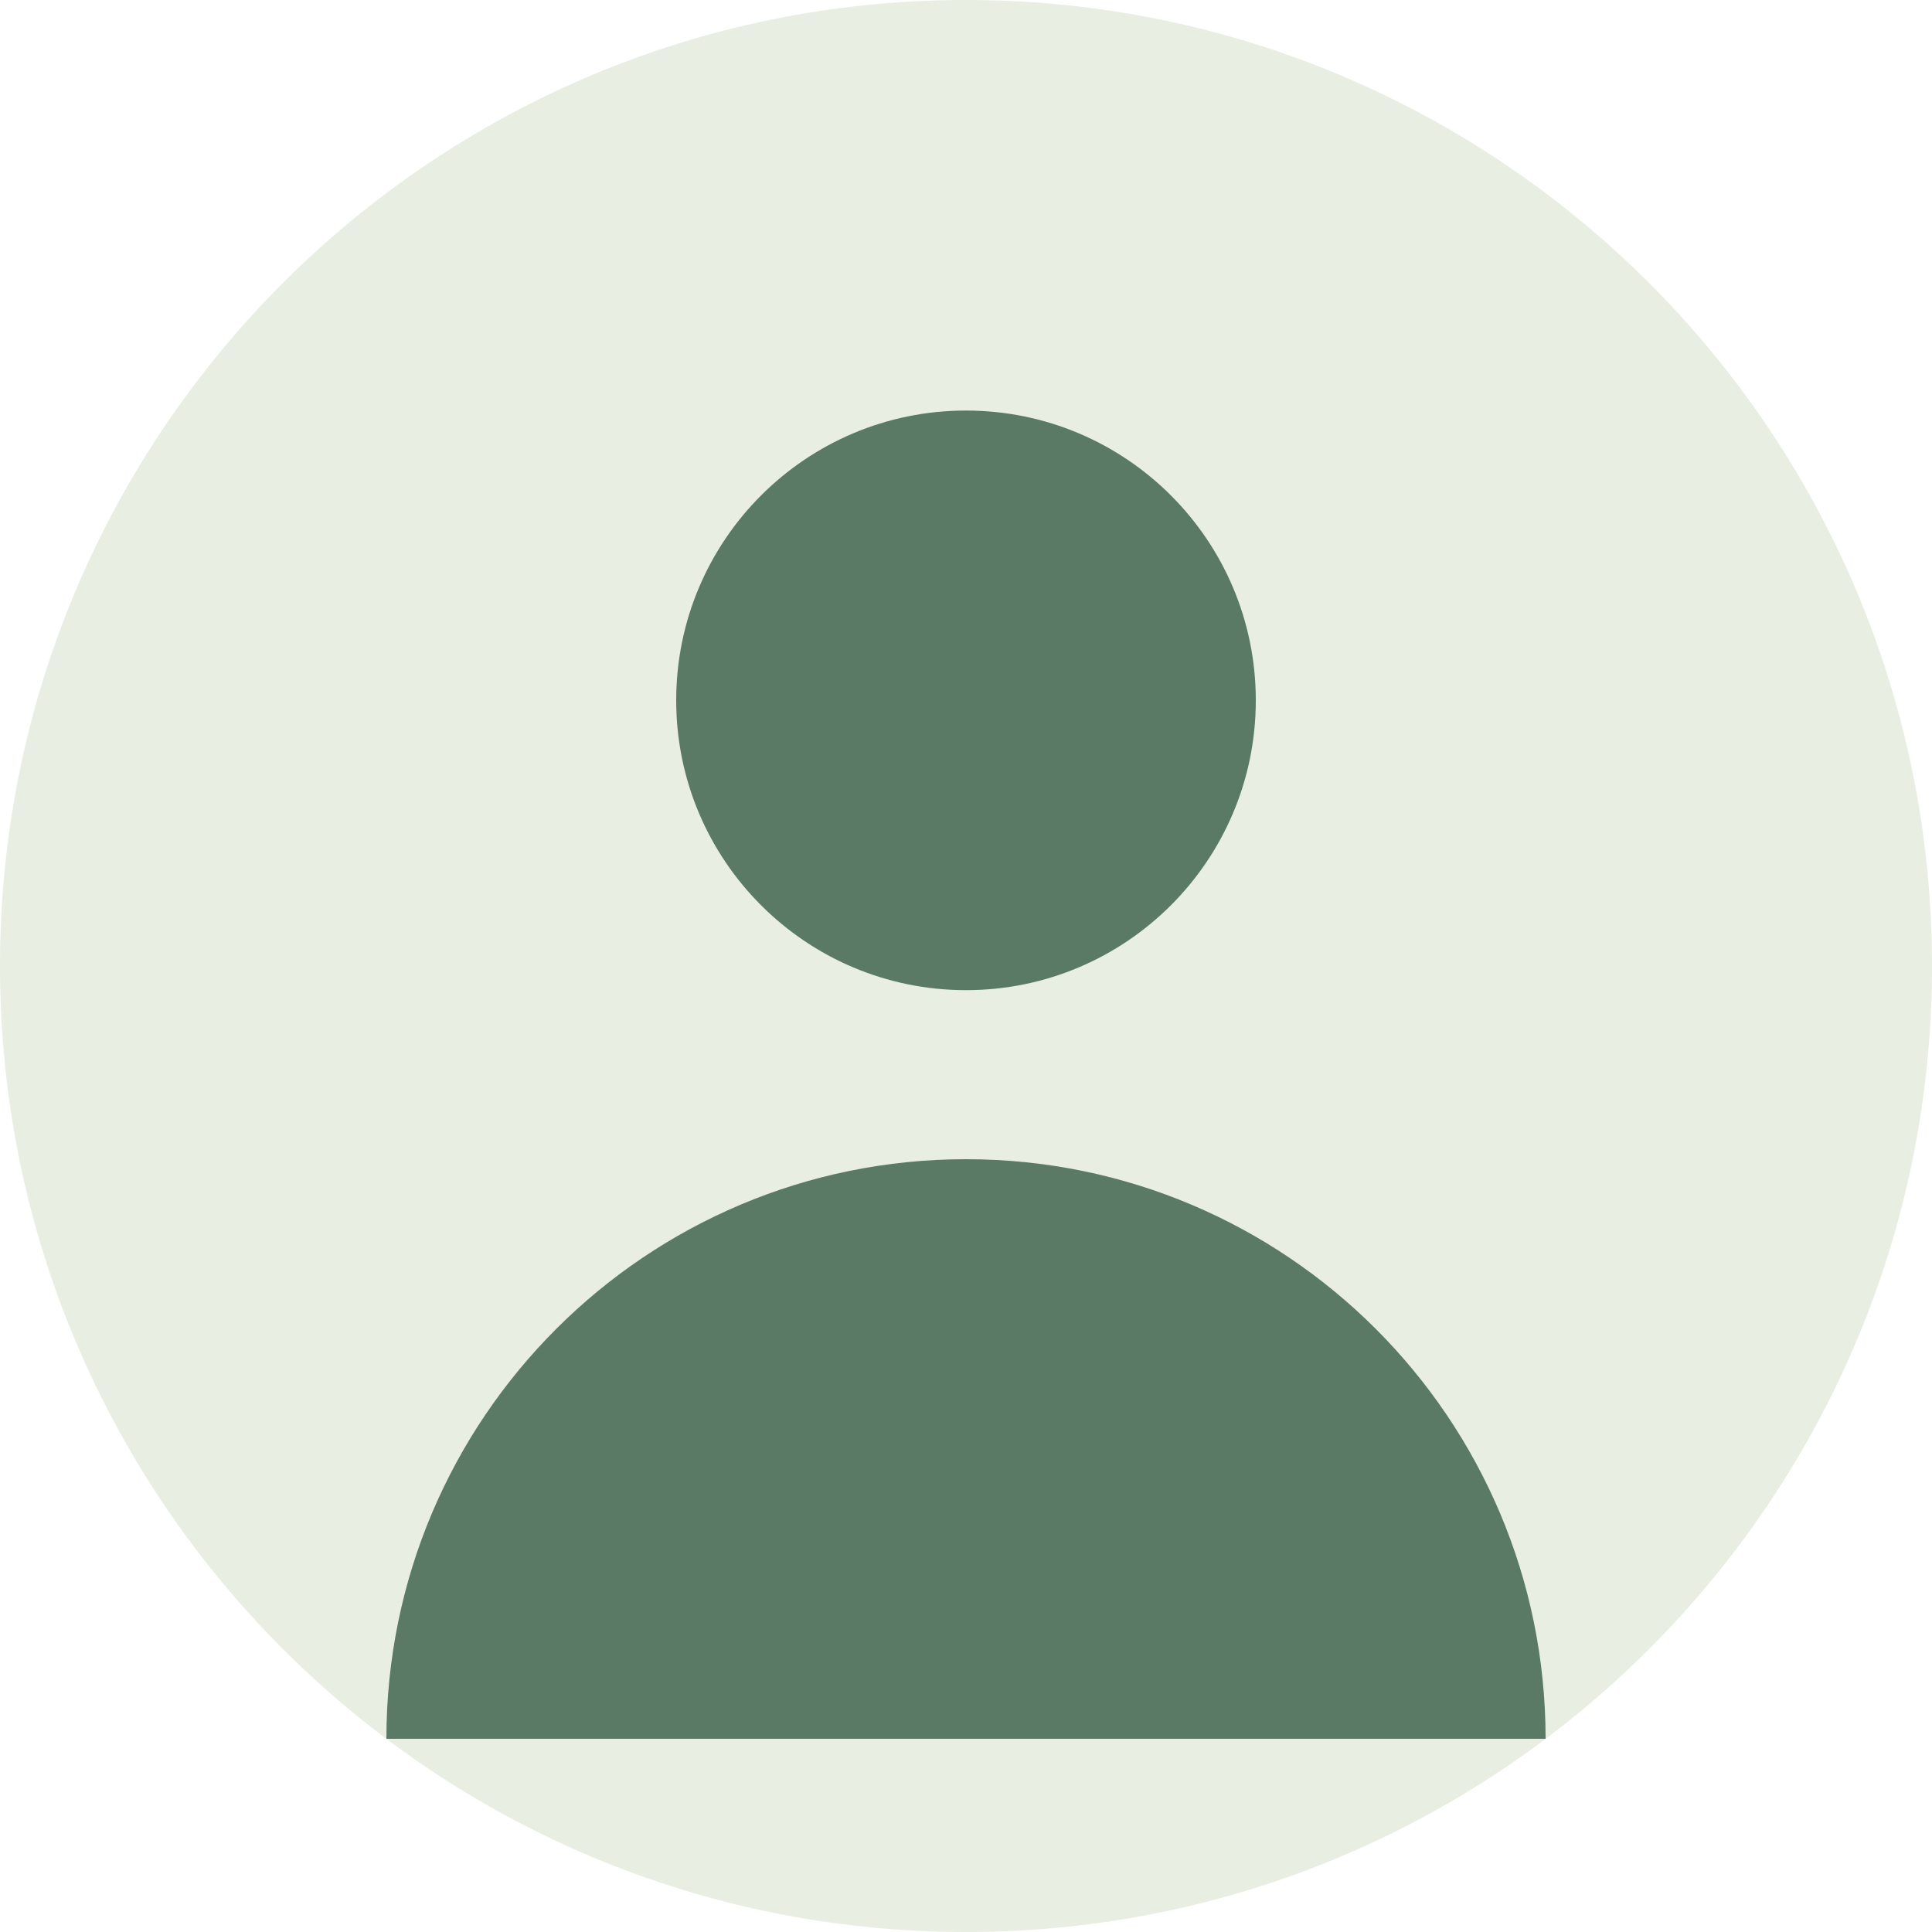
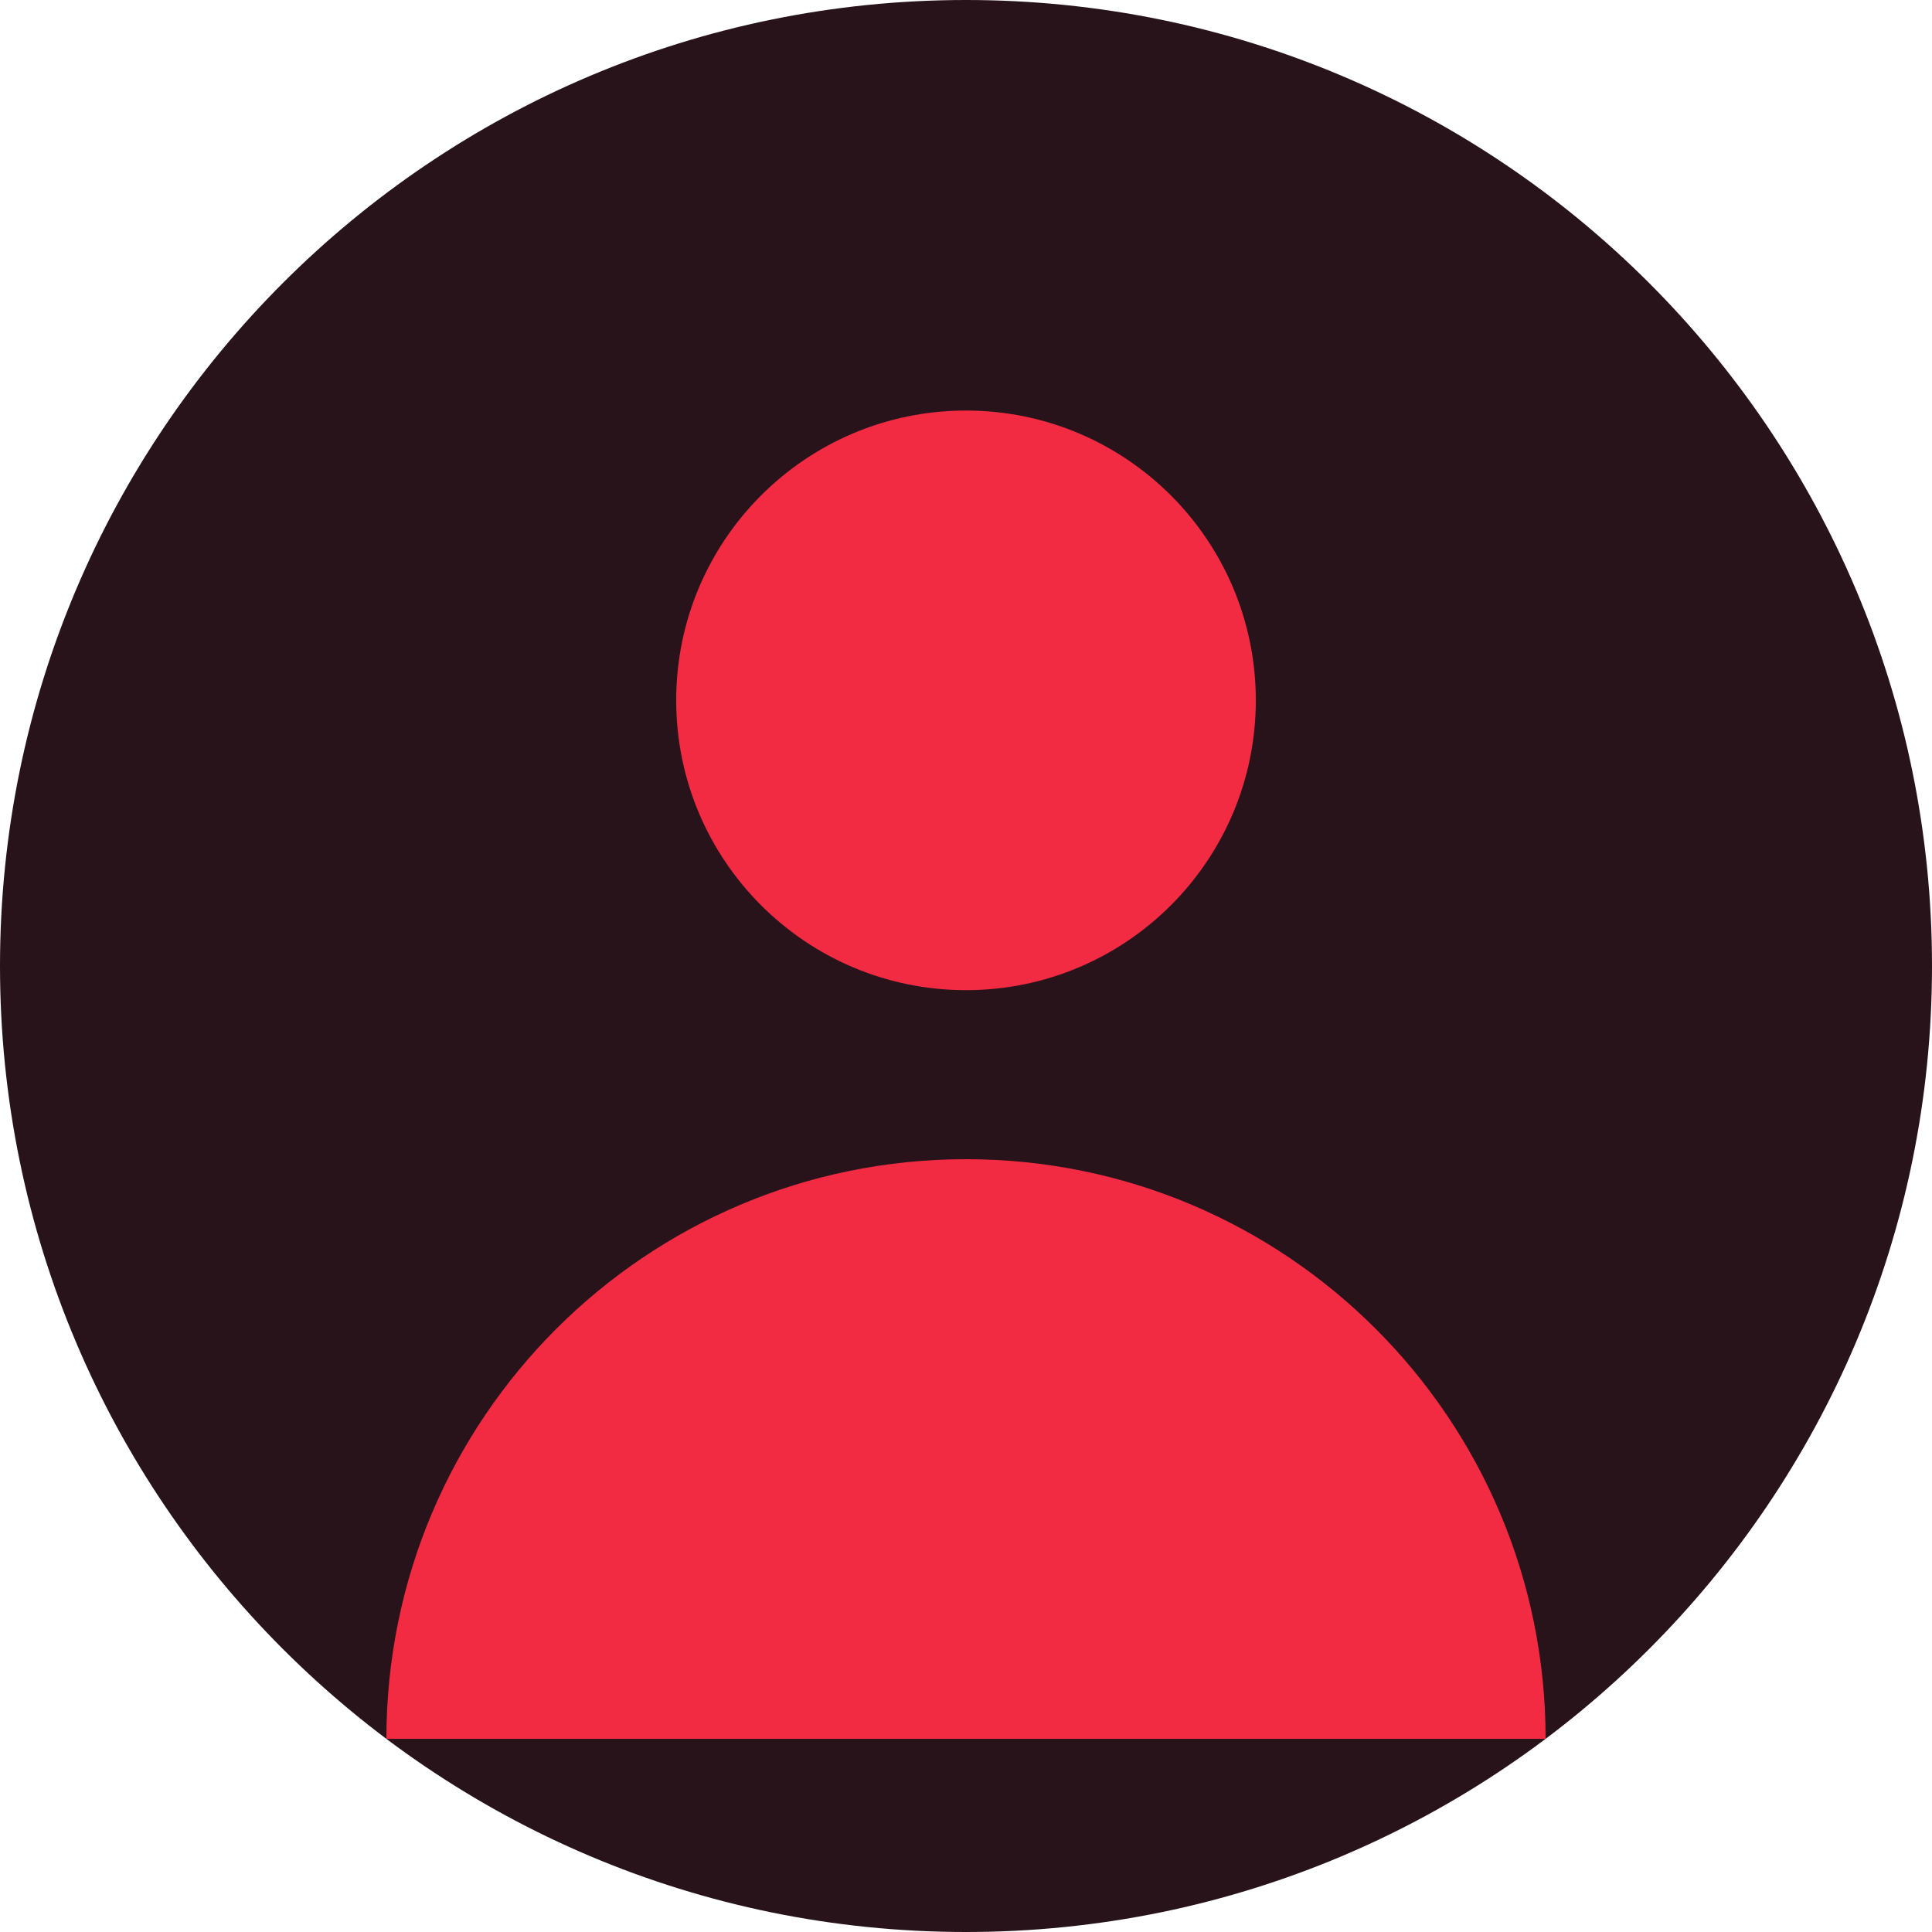
<svg xmlns="http://www.w3.org/2000/svg" viewBox="0 0 80 80">
-   <rect width="80" height="80" rx="40" fill="#e8eee1" />
-   <circle cx="40" cy="29" r="12" fill="#5b7a65" />
-   <path d="M16 72a24 24 0 0 1 48 0" fill="#5b7a65" />
+   <rect width="80" height="80" rx="40" fill="#29131b" />
+   <circle cx="40" cy="29" r="12" fill="#f32b42" />
+   <path d="M16 72a24 24 0 0 1 48 0" fill="#f32b42" />
</svg>
